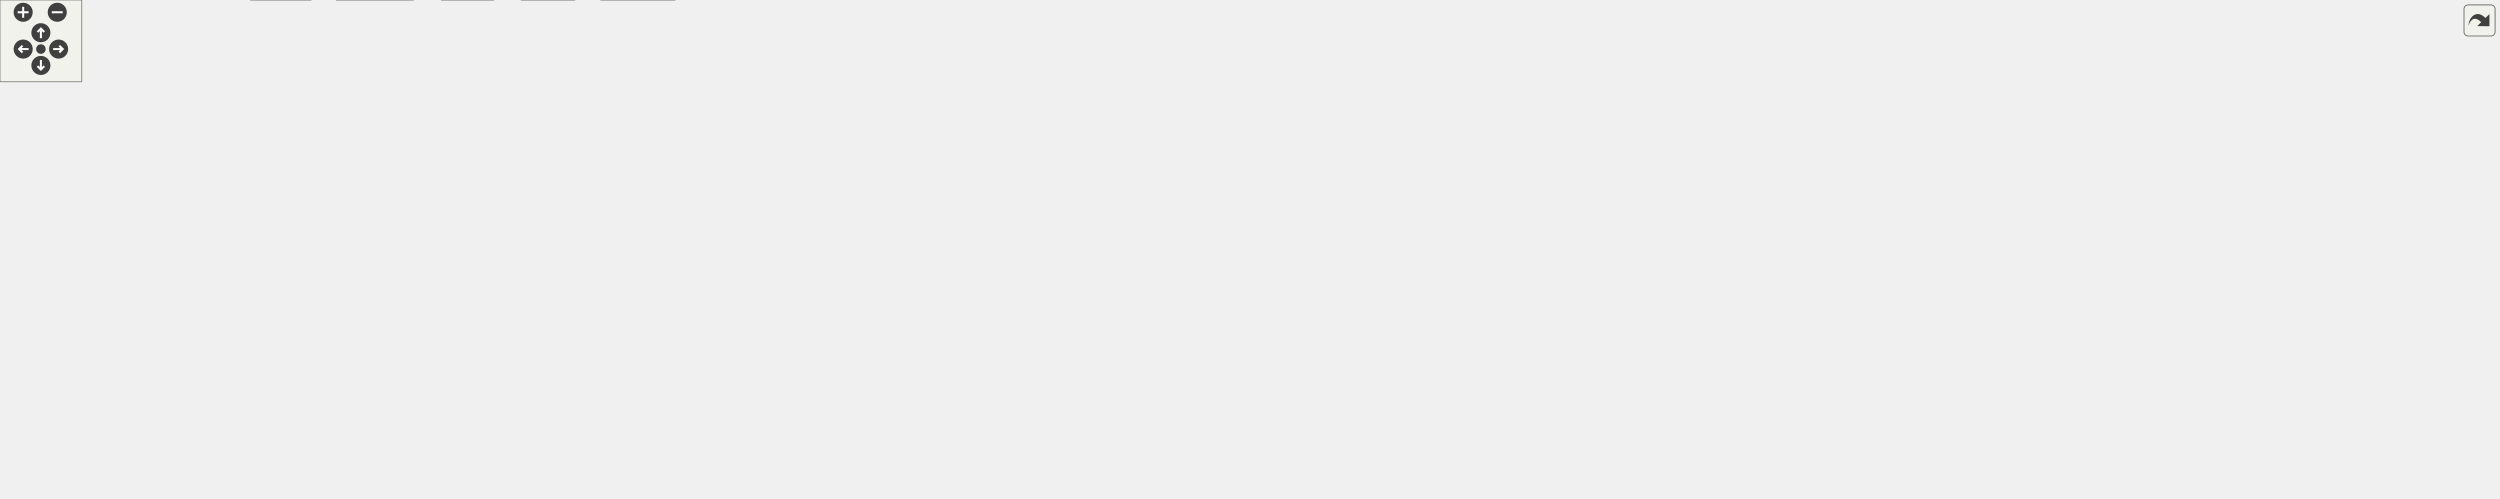
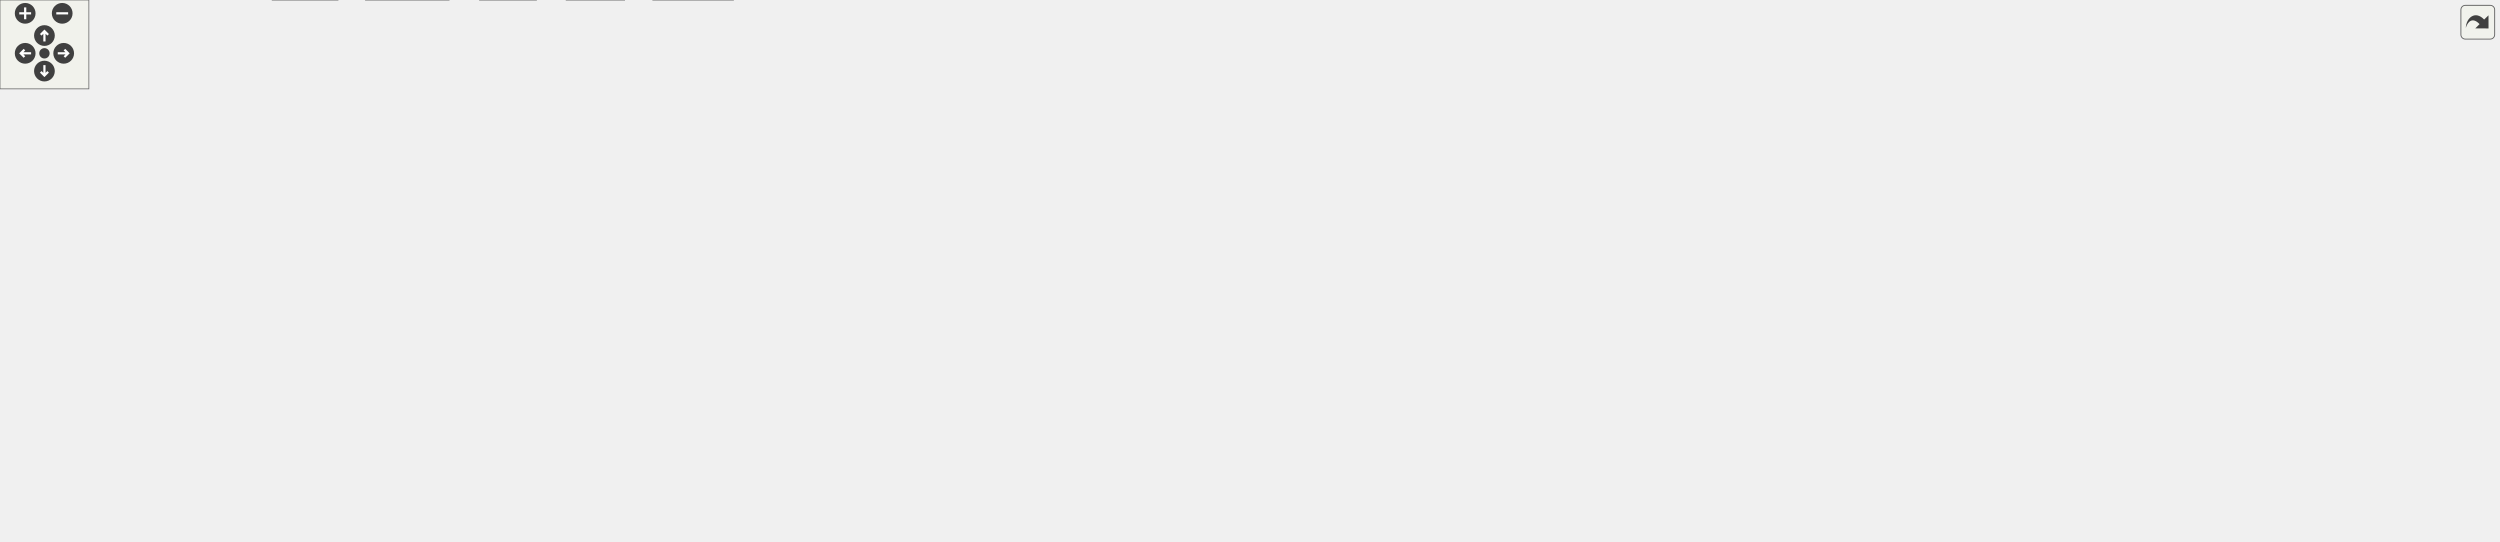
<svg xmlns="http://www.w3.org/2000/svg" xmlns:xlink="http://www.w3.org/1999/xlink" id="main" version="1.1" xml:space="preserve">
  <style type="text/css">
.edge:hover path { stroke: red; }
.edge:hover polygon { stroke: red; fill: red; }
</style>
  <defs>
    <circle id="rim" cx="0" cy="0" r="7" />
    <circle id="rim2" cx="0" cy="0" r="3.5" />
    <g id="zoomPlus">
      <use xlink:href="#rim" fill="#404040">
        <set attributeName="fill" to="#808080" begin="zoomplus.mouseover" end="zoomplus.mouseout" />
      </use>
      <path d="M-4,0h8M0,-4v8" fill="none" stroke="white" stroke-width="1.5" pointer-events="none" />
    </g>
    <g id="zoomMin">
      <use xlink:href="#rim" fill="#404040">
        <set attributeName="fill" to="#808080" begin="zoomminus.mouseover" end="zoomminus.mouseout" />
      </use>
      <path d="M-4,0h8" fill="none" stroke="white" stroke-width="1.5" pointer-events="none" />
    </g>
    <g id="dirArrow">
      <path fill="none" stroke="white" stroke-width="1.5" d="M0,-3.0v7 M-2.5,-0.5L0,-3.0L2.5,-0.5" />
    </g>
    <g id="resetDef">
      <use xlink:href="#rim2" fill="#404040">
        <set attributeName="fill" to="#808080" begin="reset.mouseover" end="reset.mouseout" />
      </use>
    </g>
  </defs>
  <svg id="graph" class="graph">
    <g id="viewport">
      <g id="node1" class="node">
        <g id="a_node1">
          <a xlink:title=" ">
-             <polygon fill="#999999" stroke="#666666" points="1029.5,-305 842.5,-305 842.5,-275 1029.5,-275 1029.5,-305" />
-             <text text-anchor="start" x="850.5" y="-293" font-family="Helvetica,sans-Serif" font-size="10.00">/github/workspace/client</text>
-             <text text-anchor="middle" x="936" y="-282" font-family="Helvetica,sans-Serif" font-size="10.00">/include/Components/IComponents.hpp</text>
+             <polygon fill="#999999" stroke="#666666" points="949.5,-305 762.5,-305 762.5,-275 949.5,-275 949.5,-305" />
+             <text text-anchor="start" x="770.5" y="-293" font-family="Helvetica,sans-Serif" font-size="10.00">/github/workspace/client</text>
+             <text text-anchor="middle" x="856" y="-282" font-family="Helvetica,sans-Serif" font-size="10.00">/include/Components/IComponents.hpp</text>
          </a>
        </g>
      </g>
      <g id="node2" class="node">
        <g id="a_node2">
          <a xlink:href="Engine_8hpp.html" target="_top" xlink:title=" ">
-             <polygon fill="white" stroke="#666666" points="984,-239 888,-239 888,-220 984,-220 984,-239" />
-             <text text-anchor="middle" x="936" y="-227" font-family="Helvetica,sans-Serif" font-size="10.00">Engine/Engine.hpp</text>
+             <polygon fill="white" stroke="#666666" points="904,-239 808,-239 808,-220 904,-220 904,-239" />
+             <text text-anchor="middle" x="856" y="-227" font-family="Helvetica,sans-Serif" font-size="10.00">Engine/Engine.hpp</text>
          </a>
        </g>
      </g>
      <g id="edge1" class="edge">
-         <path fill="none" stroke="#63b8ff" d="M936,-274.54C936,-267.34 936,-258.53 936,-250.68" />
-         <polygon fill="#63b8ff" stroke="#63b8ff" points="939.5,-250.69 936,-240.69 932.5,-250.69 939.5,-250.69" />
+         <path fill="none" stroke="#63b8ff" d="M856,-274.54C856,-267.34 856,-258.53 856,-250.68" />
+         <polygon fill="#63b8ff" stroke="#63b8ff" points="859.5,-250.69 856,-240.69 852.5,-250.69 859.5,-250.69" />
      </g>
      <g id="node3" class="node">
        <g id="a_node3">
          <a xlink:title=" ">
-             <polygon fill="#e0e0e0" stroke="#999999" points="1570.5,-184 1481.5,-184 1481.5,-165 1570.5,-165 1570.5,-184" />
-             <text text-anchor="middle" x="1526" y="-172" font-family="Helvetica,sans-Serif" font-size="10.00">SFML/Audio.hpp</text>
+             <polygon fill="#e0e0e0" stroke="#999999" points="1424.5,-184 1335.5,-184 1335.5,-165 1424.5,-165 1424.5,-184" />
+             <text text-anchor="middle" x="1380" y="-172" font-family="Helvetica,sans-Serif" font-size="10.00">SFML/Audio.hpp</text>
          </a>
        </g>
      </g>
      <g id="edge2" class="edge">
-         <path fill="none" stroke="#63b8ff" d="M984.17,-225.69C1076.29,-220.05 1284.07,-206.11 1469.89,-184.16" />
-         <polygon fill="#63b8ff" stroke="#63b8ff" points="1470.23,-187.64 1479.74,-182.98 1469.4,-180.69 1470.23,-187.64" />
+         <path fill="none" stroke="#63b8ff" d="M904.49,-224.9C987.94,-218.49 1164.35,-204 1324.25,-184.14" />
+         <polygon fill="#63b8ff" stroke="#63b8ff" points="1324.25,-187.67 1333.74,-182.95 1323.38,-180.72 1324.25,-187.67" />
      </g>
      <g id="node4" class="node">
        <g id="a_node4">
          <a xlink:title=" ">
-             <polygon fill="#e0e0e0" stroke="#999999" points="1693,-184 1589,-184 1589,-165 1693,-165 1693,-184" />
-             <text text-anchor="middle" x="1641" y="-172" font-family="Helvetica,sans-Serif" font-size="10.00">SFML/Graphics.hpp</text>
+             <polygon fill="#e0e0e0" stroke="#999999" points="1547,-184 1443,-184 1443,-165 1547,-165 1547,-184" />
+             <text text-anchor="middle" x="1495" y="-172" font-family="Helvetica,sans-Serif" font-size="10.00">SFML/Graphics.hpp</text>
          </a>
        </g>
      </g>
      <g id="edge3" class="edge">
-         <path fill="none" stroke="#63b8ff" d="M984.49,-226.26C1090.09,-221.14 1348.97,-207.28 1577.4,-184.08" />
-         <polygon fill="#63b8ff" stroke="#63b8ff" points="1577.5,-187.59 1587.09,-183.09 1576.79,-180.63 1577.5,-187.59" />
+         <path fill="none" stroke="#63b8ff" d="M904.43,-225.78C1002.01,-220.09 1229.48,-205.71 1431.36,-184.22" />
+         <polygon fill="#63b8ff" stroke="#63b8ff" points="1431.71,-187.7 1441.28,-183.15 1430.96,-180.74 1431.71,-187.7" />
      </g>
      <g id="node5" class="node">
        <g id="a_node5">
          <a xlink:title=" ">
            <polygon fill="#e0e0e0" stroke="#999999" points="297.5,-184 196.5,-184 196.5,-165 297.5,-165 297.5,-184" />
            <text text-anchor="middle" x="247" y="-172" font-family="Helvetica,sans-Serif" font-size="10.00">SFML/Network.hpp</text>
          </a>
        </g>
      </g>
      <g id="edge4" class="edge">
-         <path fill="none" stroke="#63b8ff" d="M887.68,-226.28C783.75,-221.26 530.99,-207.66 309.03,-184.25" />
-         <polygon fill="#63b8ff" stroke="#63b8ff" points="309.64,-180.8 299.32,-183.22 308.9,-187.76 309.64,-180.8" />
+         <path fill="none" stroke="#63b8ff" d="M807.71,-225.61C713.75,-219.76 499.51,-205.36 309.17,-184.29" />
+         <polygon fill="#63b8ff" stroke="#63b8ff" points="309.65,-180.83 299.33,-183.2 308.88,-187.78 309.65,-180.83" />
      </g>
      <g id="node6" class="node">
        <g id="a_node6">
          <a xlink:title=" ">
            <polygon fill="#e0e0e0" stroke="#999999" points="414.5,-184 315.5,-184 315.5,-165 414.5,-165 414.5,-184" />
            <text text-anchor="middle" x="365" y="-172" font-family="Helvetica,sans-Serif" font-size="10.00">SFML/Window.hpp</text>
          </a>
        </g>
      </g>
      <g id="edge5" class="edge">
-         <path fill="none" stroke="#63b8ff" d="M887.55,-225.2C798.47,-218.95 602.42,-204.25 426.18,-184.18" />
-         <polygon fill="#63b8ff" stroke="#63b8ff" points="426.71,-180.72 416.37,-183.06 425.91,-187.68 426.71,-180.72" />
+         <path fill="none" stroke="#63b8ff" d="M807.66,-224.16C729.75,-217.03 571.3,-201.96 426.19,-184.22" />
+         <polygon fill="#63b8ff" stroke="#63b8ff" points="426.73,-180.76 416.38,-183.01 425.87,-187.71 426.73,-180.76" />
      </g>
      <g id="node7" class="node">
        <g id="a_node7">
          <a xlink:title=" ">
            <polygon fill="#e0e0e0" stroke="#999999" points="531,-184 433,-184 433,-165 531,-165 531,-184" />
            <text text-anchor="middle" x="482" y="-172" font-family="Helvetica,sans-Serif" font-size="10.00">SFML/System.hpp</text>
          </a>
        </g>
      </g>
      <g id="edge6" class="edge">
-         <path fill="none" stroke="#63b8ff" d="M887.5,-223.31C813.56,-215.32 668.22,-199.32 545,-184 544.16,-183.9 543.31,-183.79 542.46,-183.68" />
-         <polygon fill="#63b8ff" stroke="#63b8ff" points="543.03,-180.23 532.67,-182.43 542.14,-187.17 543.03,-180.23" />
+         <path fill="none" stroke="#63b8ff" d="M807.87,-221.68C740.03,-212.07 616.34,-194.54 542.41,-184.06" />
+         <polygon fill="#63b8ff" stroke="#63b8ff" points="543.32,-180.65 532.93,-182.72 542.34,-187.59 543.32,-180.65" />
      </g>
      <g id="node8" class="node">
        <g id="a_node8">
          <a xlink:title=" ">
            <polygon fill="#e0e0e0" stroke="#999999" points="495,-19 441,-19 441,0 495,0 495,-19" />
            <text text-anchor="middle" x="468" y="-7" font-family="Helvetica,sans-Serif" font-size="10.00">iostream</text>
          </a>
        </g>
      </g>
      <g id="edge7" class="edge">
-         <path fill="none" stroke="#63b8ff" d="M887.58,-227.52C802.03,-224.98 628.39,-215.93 578,-184 519.8,-147.13 486.8,-67.12 474.11,-30.06" />
-         <polygon fill="#63b8ff" stroke="#63b8ff" points="477.48,-29.12 471.05,-20.71 470.83,-31.3 477.48,-29.12" />
+         <path fill="none" stroke="#63b8ff" d="M807.62,-225.52C738.28,-220.46 614.9,-208.29 578,-184 520.46,-146.12 487.13,-66.62 474.23,-29.88" />
+         <polygon fill="#63b8ff" stroke="#63b8ff" points="477.62,-28.98 471.11,-20.62 470.98,-31.21 477.62,-28.98" />
      </g>
      <g id="node9" class="node">
        <g id="a_node9">
          <a xlink:title=" ">
            <polygon fill="#e0e0e0" stroke="#999999" points="637,-184 587,-184 587,-165 637,-165 637,-184" />
            <text text-anchor="middle" x="612" y="-172" font-family="Helvetica,sans-Serif" font-size="10.00">fstream</text>
          </a>
        </g>
      </g>
      <g id="edge8" class="edge">
-         <path fill="none" stroke="#63b8ff" d="M887.52,-222.46C832.06,-215.24 738.28,-202.09 648.41,-184.32" />
-         <polygon fill="#63b8ff" stroke="#63b8ff" points="649.17,-180.9 638.68,-182.37 647.79,-187.77 649.17,-180.9" />
+         <path fill="none" stroke="#63b8ff" d="M811.24,-219.5C771.07,-211.32 710.21,-198.66 648.37,-184.48" />
+         <polygon fill="#63b8ff" stroke="#63b8ff" points="649.23,-181.09 638.7,-182.25 647.66,-187.91 649.23,-181.09" />
      </g>
      <g id="node10" class="node">
        <g id="a_node10">
          <a xlink:title=" ">
-             <polygon fill="#e0e0e0" stroke="#999999" points="703,-184 655,-184 655,-165 703,-165 703,-184" />
-             <text text-anchor="middle" x="679" y="-172" font-family="Helvetica,sans-Serif" font-size="10.00">string.h</text>
+             <polygon fill="#e0e0e0" stroke="#999999" points="696.5,-184 655.5,-184 655.5,-165 696.5,-165 696.5,-184" />
+             <text text-anchor="middle" x="676" y="-172" font-family="Helvetica,sans-Serif" font-size="10.00">string</text>
          </a>
        </g>
      </g>
      <g id="edge9" class="edge">
-         <path fill="none" stroke="#63b8ff" d="M887.77,-219.73C844.69,-211.71 779.62,-199.16 714.37,-184.44" />
-         <polygon fill="#63b8ff" stroke="#63b8ff" points="715.47,-181.11 704.95,-182.3 713.92,-187.93 715.47,-181.11" />
+         <path fill="none" stroke="#63b8ff" d="M825.47,-219.51C792.72,-209.87 740.95,-194.63 707.74,-184.85" />
+         <polygon fill="#63b8ff" stroke="#63b8ff" points="708.87,-181.53 698.29,-182.06 706.89,-188.24 708.87,-181.53" />
      </g>
      <g id="node11" class="node">
        <g id="a_node11">
          <a xlink:title=" ">
-             <polygon fill="#e0e0e0" stroke="#999999" points="771,-184 721,-184 721,-165 771,-165 771,-184" />
-             <text text-anchor="middle" x="746" y="-172" font-family="Helvetica,sans-Serif" font-size="10.00">unistd.h</text>
+             <polygon fill="#e0e0e0" stroke="#999999" points="765,-184 715,-184 715,-165 765,-165 765,-184" />
+             <text text-anchor="middle" x="740" y="-172" font-family="Helvetica,sans-Serif" font-size="10.00">unistd.h</text>
          </a>
        </g>
      </g>
      <g id="edge10" class="edge">
-         <path fill="none" stroke="#63b8ff" d="M903.77,-219.51C870.05,-210.1 817.22,-195.37 782.11,-185.57" />
-         <polygon fill="#63b8ff" stroke="#63b8ff" points="783.41,-182.3 772.84,-182.99 781.53,-189.05 783.41,-182.3" />
+         <path fill="none" stroke="#63b8ff" d="M836.32,-219.51C818.05,-211.16 790.59,-198.61 769.65,-189.05" />
+         <polygon fill="#63b8ff" stroke="#63b8ff" points="771.31,-185.96 760.76,-184.99 768.4,-192.33 771.31,-185.96" />
      </g>
      <g id="node12" class="node">
        <g id="a_node12">
          <a xlink:title=" ">
-             <polygon fill="#e0e0e0" stroke="#999999" points="854.5,-184 789.5,-184 789.5,-165 854.5,-165 854.5,-184" />
-             <text text-anchor="middle" x="822" y="-172" font-family="Helvetica,sans-Serif" font-size="10.00">sys/types.h</text>
+             <polygon fill="#e0e0e0" stroke="#999999" points="848.5,-184 783.5,-184 783.5,-165 848.5,-165 848.5,-184" />
+             <text text-anchor="middle" x="816" y="-172" font-family="Helvetica,sans-Serif" font-size="10.00">sys/types.h</text>
          </a>
        </g>
      </g>
      <g id="edge11" class="edge">
-         <path fill="none" stroke="#63b8ff" d="M916.66,-219.51C898.78,-211.2 871.96,-198.73 851.43,-189.18" />
-         <polygon fill="#63b8ff" stroke="#63b8ff" points="852.97,-186.04 842.43,-185 850.02,-192.39 852.97,-186.04" />
+         <path fill="none" stroke="#63b8ff" d="M849.39,-219.75C844.04,-212.66 836.32,-202.42 829.65,-193.59" />
+         <polygon fill="#63b8ff" stroke="#63b8ff" points="832.48,-191.52 823.66,-185.65 826.89,-195.74 832.48,-191.52" />
      </g>
      <g id="node13" class="node">
        <g id="a_node13">
          <a xlink:title=" ">
            <polygon fill="#e0e0e0" stroke="#999999" points="228,-19 184,-19 184,0 228,0 228,-19" />
            <text text-anchor="middle" x="206" y="-7" font-family="Helvetica,sans-Serif" font-size="10.00">vector</text>
          </a>
        </g>
      </g>
      <g id="edge12" class="edge">
-         <path fill="none" stroke="#63b8ff" d="M887.78,-227.44C725.97,-223.63 211.08,-209.55 187,-184 146.87,-141.42 178.09,-64.36 195.86,-29.06" />
-         <polygon fill="#63b8ff" stroke="#63b8ff" points="198.8,-30.99 200.34,-20.51 192.6,-27.74 198.8,-30.99" />
+         <path fill="none" stroke="#63b8ff" d="M807.51,-227.07C657.25,-222.41 208.18,-206.63 187,-184 147.02,-141.27 178.17,-64.29 195.88,-29.04" />
+         <polygon fill="#63b8ff" stroke="#63b8ff" points="198.82,-30.98 200.35,-20.5 192.62,-27.73 198.82,-30.98" />
      </g>
      <g id="node14" class="node">
        <g id="a_node14">
          <a xlink:title=" ">
-             <polygon fill="#e0e0e0" stroke="#999999" points="929,-184 873,-184 873,-165 929,-165 929,-184" />
-             <text text-anchor="middle" x="901" y="-172" font-family="Helvetica,sans-Serif" font-size="10.00">stdbool.h</text>
+             <polygon fill="#e0e0e0" stroke="#999999" points="925,-184 867,-184 867,-165 925,-165 925,-184" />
+             <text text-anchor="middle" x="896" y="-172" font-family="Helvetica,sans-Serif" font-size="10.00">exception</text>
          </a>
        </g>
      </g>
      <g id="edge13" class="edge">
-         <path fill="none" stroke="#63b8ff" d="M930.22,-219.75C925.59,-212.73 918.93,-202.64 913.13,-193.87" />
-         <polygon fill="#63b8ff" stroke="#63b8ff" points="916.17,-192.12 907.74,-185.71 910.33,-195.98 916.17,-192.12" />
+         <path fill="none" stroke="#63b8ff" d="M862.61,-219.75C867.96,-212.66 875.68,-202.42 882.35,-193.59" />
+         <polygon fill="#63b8ff" stroke="#63b8ff" points="885.11,-195.74 888.34,-185.65 879.52,-191.52 885.11,-195.74" />
      </g>
      <g id="node15" class="node">
        <g id="a_node15">
-           <a xlink:title=" ">
-             <polygon fill="#e0e0e0" stroke="#999999" points="994.5,-184 947.5,-184 947.5,-165 994.5,-165 994.5,-184" />
-             <text text-anchor="middle" x="971" y="-172" font-family="Helvetica,sans-Serif" font-size="10.00">stdlib.h</text>
+           <a xlink:href="Window_8hpp.html" target="_top" xlink:title=" ">
+             <polygon fill="white" stroke="#666666" points="1044.5,-184 943.5,-184 943.5,-165 1044.5,-165 1044.5,-184" />
+             <text text-anchor="middle" x="994" y="-172" font-family="Helvetica,sans-Serif" font-size="10.00">Engine/Window.hpp</text>
          </a>
        </g>
      </g>
      <g id="edge14" class="edge">
-         <path fill="none" stroke="#63b8ff" d="M941.78,-219.75C946.41,-212.73 953.07,-202.64 958.87,-193.87" />
-         <polygon fill="#63b8ff" stroke="#63b8ff" points="961.67,-195.98 964.26,-185.71 955.83,-192.12 961.67,-195.98" />
+         <path fill="none" stroke="#63b8ff" d="M874.19,-219.51C894.83,-210.89 928.7,-197.8 955.24,-188.14" />
+         <polygon fill="#63b8ff" stroke="#63b8ff" points="956.1,-191.55 964.32,-184.87 953.73,-184.96 956.1,-191.55" />
      </g>
      <g id="node16" class="node">
        <g id="a_node16">
-           <a xlink:title=" ">
-             <polygon fill="#e0e0e0" stroke="#999999" points="1071,-184 1013,-184 1013,-165 1071,-165 1071,-184" />
-             <text text-anchor="middle" x="1042" y="-172" font-family="Helvetica,sans-Serif" font-size="10.00">exception</text>
-           </a>
-         </g>
-       </g>
-       <g id="edge15" class="edge">
-         <path fill="none" stroke="#63b8ff" d="M953.98,-219.51C970.45,-211.27 995.09,-198.96 1014.11,-189.45" />
-         <polygon fill="#63b8ff" stroke="#63b8ff" points="1015.55,-192.64 1022.93,-185.03 1012.42,-186.38 1015.55,-192.64" />
-       </g>
-       <g id="node17" class="node">
-         <g id="a_node17">
-           <a xlink:href="Window_8hpp.html" target="_top" xlink:title=" ">
-             <polygon fill="white" stroke="#666666" points="1190.5,-184 1089.5,-184 1089.5,-165 1190.5,-165 1190.5,-184" />
-             <text text-anchor="middle" x="1140" y="-172" font-family="Helvetica,sans-Serif" font-size="10.00">Engine/Window.hpp</text>
+           <a xlink:href="Event_8hpp.html" target="_top" xlink:title=" ">
+             <polygon fill="white" stroke="#666666" points="1155,-184 1063,-184 1063,-165 1155,-165 1155,-184" />
+             <text text-anchor="middle" x="1109" y="-172" font-family="Helvetica,sans-Serif" font-size="10.00">Engine/Event.hpp</text>
          </a>
        </g>
      </g>
      <g id="edge16" class="edge">
-         <path fill="none" stroke="#63b8ff" d="M965.39,-219.51C997.77,-210.61 1050.2,-196.95 1089.22,-187.21" />
-         <polygon fill="#63b8ff" stroke="#63b8ff" points="1090.03,-190.62 1098.89,-184.81 1088.34,-183.82 1090.03,-190.62" />
-       </g>
-       <g id="node18" class="node">
-         <g id="a_node18">
-           <a xlink:href="Event_8hpp.html" target="_top" xlink:title=" ">
-             <polygon fill="white" stroke="#666666" points="1301,-184 1209,-184 1209,-165 1301,-165 1301,-184" />
-             <text text-anchor="middle" x="1255" y="-172" font-family="Helvetica,sans-Serif" font-size="10.00">Engine/Event.hpp</text>
-           </a>
-         </g>
-       </g>
-       <g id="edge18" class="edge">
-         <path fill="none" stroke="#63b8ff" d="M984.2,-219.63C1041.35,-209.79 1136.33,-194.01 1197.32,-184.23" />
-         <polygon fill="#63b8ff" stroke="#63b8ff" points="1197.85,-187.69 1207.18,-182.65 1196.75,-180.77 1197.85,-187.69" />
-       </g>
-       <g id="node22" class="node">
-         <g id="a_node22">
+         <path fill="none" stroke="#63b8ff" d="M893.7,-219.51C935.51,-210.35 1003.22,-196.14 1051.6,-186.36" />
+         <polygon fill="#63b8ff" stroke="#63b8ff" points="1052.24,-189.8 1061.35,-184.39 1050.86,-182.94 1052.24,-189.8" />
+       </g>
+       <g id="node19" class="node">
+         <g id="a_node19">
          <a xlink:href="EntitiesManager_8hpp.html" target="_top" xlink:title=" ">
            <polygon fill="white" stroke="#666666" points="140,-184 0,-184 0,-165 140,-165 140,-184" />
            <text text-anchor="middle" x="70" y="-172" font-family="Helvetica,sans-Serif" font-size="10.00">Entities/EntitiesManager.hpp</text>
          </a>
        </g>
      </g>
-       <g id="edge23" class="edge">
-         <path fill="none" stroke="#63b8ff" d="M887.62,-226.67C765.35,-221.65 434.49,-206.58 151.45,-184.49" />
-         <polygon fill="#63b8ff" stroke="#63b8ff" points="151.88,-181.02 141.64,-183.72 151.34,-188 151.88,-181.02" />
-       </g>
-       <g id="node28" class="node">
-         <g id="a_node28">
+       <g id="edge20" class="edge">
+         <path fill="none" stroke="#63b8ff" d="M807.58,-226.29C694.06,-220.68 402.3,-204.92 151.3,-184.5" />
+         <polygon fill="#63b8ff" stroke="#63b8ff" points="151.89,-181.04 141.64,-183.71 151.32,-188.02 151.89,-181.04" />
+       </g>
+       <g id="node25" class="node">
+         <g id="a_node25">
          <a xlink:href="Bullets_8hpp.html" target="_top" xlink:title=" ">
-             <polygon fill="white" stroke="#666666" points="1833,-184 1711,-184 1711,-165 1833,-165 1833,-184" />
-             <text text-anchor="middle" x="1772" y="-172" font-family="Helvetica,sans-Serif" font-size="10.00">Components/Bullets.hpp</text>
-           </a>
-         </g>
-       </g>
-       <g id="edge38" class="edge">
-         <path fill="none" stroke="#63b8ff" d="M984.41,-226.57C1104.6,-221.78 1425.65,-207.97 1693,-184 1695.15,-183.81 1697.33,-183.6 1699.54,-183.38" />
-         <polygon fill="#63b8ff" stroke="#63b8ff" points="1699.64,-186.89 1709.22,-182.37 1698.91,-179.93 1699.64,-186.89" />
-       </g>
-       <g id="node30" class="node">
-         <g id="a_node30">
+             <polygon fill="white" stroke="#666666" points="1687,-184 1565,-184 1565,-165 1687,-165 1687,-184" />
+             <text text-anchor="middle" x="1626" y="-172" font-family="Helvetica,sans-Serif" font-size="10.00">Components/Bullets.hpp</text>
+           </a>
+         </g>
+       </g>
+       <g id="edge35" class="edge">
+         <path fill="none" stroke="#63b8ff" d="M904.42,-226.16C1017.29,-220.78 1306,-206.27 1547,-184 1549.15,-183.8 1551.33,-183.59 1553.54,-183.37" />
+         <polygon fill="#63b8ff" stroke="#63b8ff" points="1553.64,-186.88 1563.22,-182.35 1552.91,-179.92 1553.64,-186.88" />
+       </g>
+       <g id="node27" class="node">
+         <g id="a_node27">
          <a xlink:href="Background_8hpp.html" target="_top" xlink:title=" ">
-             <polygon fill="white" stroke="#666666" points="1463,-184 1319,-184 1319,-165 1463,-165 1463,-184" />
-             <text text-anchor="middle" x="1391" y="-172" font-family="Helvetica,sans-Serif" font-size="10.00">Components/Background.hpp</text>
-           </a>
-         </g>
-       </g>
-       <g id="edge42" class="edge">
-         <path fill="none" stroke="#63b8ff" d="M984.13,-222.37C1061.1,-213.09 1212.62,-195.41 1307.5,-184.62" />
-         <polygon fill="#63b8ff" stroke="#63b8ff" points="1307.74,-188.11 1317.28,-183.51 1306.95,-181.16 1307.74,-188.11" />
+             <polygon fill="white" stroke="#666666" points="1317,-184 1173,-184 1173,-165 1317,-165 1317,-184" />
+             <text text-anchor="middle" x="1245" y="-172" font-family="Helvetica,sans-Serif" font-size="10.00">Components/Background.hpp</text>
+           </a>
+         </g>
+       </g>
+       <g id="edge39" class="edge">
+         <path fill="none" stroke="#63b8ff" d="M904.46,-221.24C969.07,-212.12 1084.19,-196.41 1162.56,-185.98" />
+         <polygon fill="#63b8ff" stroke="#63b8ff" points="1162.89,-189.47 1172.35,-184.68 1161.97,-182.53 1162.89,-189.47" />
+       </g>
+       <g id="edge15" class="edge">
+         <path fill="none" stroke="#63b8ff" d="M976.12,-184.36C955.63,-192.93 921.79,-206.01 895.17,-215.71" />
+         <polygon fill="#63b8ff" stroke="#63b8ff" points="894.27,-212.31 886.05,-219 896.65,-218.9 894.27,-212.31" />
      </g>
      <g id="edge17" class="edge">
-         <path fill="none" stroke="#63b8ff" d="M1110.77,-184.45C1078.46,-193.33 1026.04,-206.99 986.97,-216.74" />
-         <polygon fill="#63b8ff" stroke="#63b8ff" points="986.15,-213.34 977.29,-219.14 987.84,-220.13 986.15,-213.34" />
+         <path fill="none" stroke="#63b8ff" d="M1071.5,-184.45C1030.28,-193.48 963.69,-207.46 915.38,-217.24" />
+         <polygon fill="#63b8ff" stroke="#63b8ff" points="914.73,-213.8 905.62,-219.21 916.11,-220.66 914.73,-213.8" />
+       </g>
+       <g id="node17" class="node">
+         <g id="a_node17">
+           <a xlink:title=" ">
+             <polygon fill="#e0e0e0" stroke="#999999" points="1096.5,-129 1067.5,-129 1067.5,-110 1096.5,-110 1096.5,-129" />
+             <text text-anchor="middle" x="1082" y="-117" font-family="Helvetica,sans-Serif" font-size="10.00">list</text>
+           </a>
+         </g>
+       </g>
+       <g id="edge18" class="edge">
+         <path fill="none" stroke="#63b8ff" d="M1104.54,-164.75C1101.05,-157.88 1096.05,-148.08 1091.65,-139.45" />
+         <polygon fill="#63b8ff" stroke="#63b8ff" points="1094.9,-138.11 1087.24,-130.79 1088.66,-141.29 1094.9,-138.11" />
+       </g>
+       <g id="node18" class="node">
+         <g id="a_node18">
+           <a xlink:title=" ">
+             <polygon fill="#e0e0e0" stroke="#999999" points="1157.5,-129 1114.5,-129 1114.5,-110 1157.5,-110 1157.5,-129" />
+             <text text-anchor="middle" x="1136" y="-117" font-family="Helvetica,sans-Serif" font-size="10.00">queue</text>
+           </a>
+         </g>
      </g>
      <g id="edge19" class="edge">
-         <path fill="none" stroke="#63b8ff" d="M1208.68,-184.05C1152.24,-193.78 1056.99,-209.61 995.27,-219.52" />
-         <polygon fill="#63b8ff" stroke="#63b8ff" points="994.97,-216.02 985.65,-221.06 996.08,-222.93 994.97,-216.02" />
-       </g>
-       <g id="node19" class="node">
-         <g id="a_node19">
-           <a xlink:title=" ">
-             <polygon fill="#e0e0e0" stroke="#999999" points="1333.5,-129 1304.5,-129 1304.5,-110 1333.5,-110 1333.5,-129" />
-             <text text-anchor="middle" x="1319" y="-117" font-family="Helvetica,sans-Serif" font-size="10.00">list</text>
-           </a>
-         </g>
-       </g>
-       <g id="edge20" class="edge">
-         <path fill="none" stroke="#63b8ff" d="M1265.86,-164.51C1275.11,-156.85 1288.62,-145.66 1299.71,-136.47" />
-         <polygon fill="#63b8ff" stroke="#63b8ff" points="1301.67,-139.4 1307.14,-130.32 1297.2,-134.01 1301.67,-139.4" />
+         <path fill="none" stroke="#63b8ff" d="M1113.46,-164.75C1116.95,-157.88 1121.95,-148.08 1126.35,-139.45" />
+         <polygon fill="#63b8ff" stroke="#63b8ff" points="1129.34,-141.29 1130.76,-130.79 1123.1,-138.11 1129.34,-141.29" />
+       </g>
+       <g id="edge22" class="edge">
+         <path fill="none" stroke="#63b8ff" d="M132.3,-184.5C266.69,-203.9 585.11,-249.88 751.16,-273.86" />
+         <polygon fill="#63b8ff" stroke="#63b8ff" points="750.46,-277.3 760.86,-275.26 751.47,-270.37 750.46,-277.3" />
+       </g>
+       <g id="edge21" class="edge">
+         <path fill="none" stroke="#63b8ff" d="M140.38,-181.99C148.04,-182.71 155.7,-183.4 163,-184 397.39,-203.28 676.42,-218.74 796.43,-225.21" />
+         <polygon fill="#63b8ff" stroke="#63b8ff" points="796.2,-228.7 806.37,-225.75 796.58,-221.71 796.2,-228.7" />
      </g>
      <g id="node20" class="node">
        <g id="a_node20">
-           <a xlink:title=" ">
-             <polygon fill="#e0e0e0" stroke="#999999" points="1205.5,-129 1162.5,-129 1162.5,-110 1205.5,-110 1205.5,-129" />
-             <text text-anchor="middle" x="1184" y="-117" font-family="Helvetica,sans-Serif" font-size="10.00">queue</text>
-           </a>
-         </g>
-       </g>
-       <g id="edge21" class="edge">
-         <path fill="none" stroke="#63b8ff" d="M1242.96,-164.51C1232.59,-156.77 1217.4,-145.43 1205.03,-136.2" />
-         <polygon fill="#63b8ff" stroke="#63b8ff" points="1207.19,-133.44 1197.08,-130.26 1203,-139.05 1207.19,-133.44" />
-       </g>
-       <g id="node21" class="node">
-         <g id="a_node21">
-           <a xlink:title=" ">
-             <polygon fill="#e0e0e0" stroke="#999999" points="1286,-129 1224,-129 1224,-110 1286,-110 1286,-129" />
-             <text text-anchor="middle" x="1255" y="-117" font-family="Helvetica,sans-Serif" font-size="10.00">Skaldi.hpp</text>
-           </a>
-         </g>
-       </g>
-       <g id="edge22" class="edge">
-         <path fill="none" stroke="#63b8ff" d="M1255,-164.75C1255,-158.27 1255,-149.16 1255,-140.9" />
-         <polygon fill="#63b8ff" stroke="#63b8ff" points="1258.5,-140.96 1255,-130.96 1251.5,-140.96 1258.5,-140.96" />
-       </g>
-       <g id="edge25" class="edge">
-         <path fill="none" stroke="#63b8ff" d="M138.66,-184.5C289.58,-204.28 651.01,-251.65 830.78,-275.21" />
-         <polygon fill="#63b8ff" stroke="#63b8ff" points="830.22,-278.67 840.59,-276.49 831.13,-271.73 830.22,-278.67" />
-       </g>
-       <g id="edge24" class="edge">
-         <path fill="none" stroke="#63b8ff" d="M140.38,-182.03C148.04,-182.75 155.69,-183.42 163,-184 429.14,-205.03 746.99,-219.97 876.66,-225.8" />
-         <polygon fill="#63b8ff" stroke="#63b8ff" points="876.22,-229.28 886.37,-226.24 876.53,-222.29 876.22,-229.28" />
-       </g>
-       <g id="node23" class="node">
-         <g id="a_node23">
          <a xlink:href="SparseArray_8hpp.html" target="_top" xlink:title=" ">
            <polygon fill="white" stroke="#666666" points="373.5,-129 262.5,-129 262.5,-110 373.5,-110 373.5,-129" />
            <text text-anchor="middle" x="318" y="-117" font-family="Helvetica,sans-Serif" font-size="10.00">Utils/SparseArray.hpp</text>
          </a>
        </g>
      </g>
-       <g id="edge26" class="edge">
+       <g id="edge23" class="edge">
        <path fill="none" stroke="#63b8ff" d="M112.07,-164.51C154.24,-155.5 219.29,-141.6 264.97,-131.83" />
        <polygon fill="#63b8ff" stroke="#63b8ff" points="265.61,-135.28 274.66,-129.76 264.15,-128.43 265.61,-135.28" />
      </g>
-       <g id="edge27" class="edge">
+       <g id="edge24" class="edge">
        <path fill="none" stroke="#63b8ff" d="M341.46,-109.61C360.41,-101.81 387.25,-89.33 408,-74 425.86,-60.8 442.92,-41.92 454.26,-28.18" />
        <polygon fill="#63b8ff" stroke="#63b8ff" points="456.95,-30.41 460.48,-20.42 451.49,-26.03 456.95,-30.41" />
      </g>
-       <g id="edge30" class="edge">
+       <g id="edge27" class="edge">
        <path fill="none" stroke="#63b8ff" d="M303.34,-109.65C290.19,-101.34 270.75,-88.1 256,-74 241.46,-60.09 227.51,-41.83 218.06,-28.47" />
        <polygon fill="#63b8ff" stroke="#63b8ff" points="221.2,-26.84 212.64,-20.6 215.43,-30.82 221.2,-26.84" />
      </g>
+       <g id="node21" class="node">
+         <g id="a_node21">
+           <a xlink:title=" ">
+             <polygon fill="#e0e0e0" stroke="#999999" points="303,-19 247,-19 247,0 303,0 303,-19" />
+             <text text-anchor="middle" x="275" y="-7" font-family="Helvetica,sans-Serif" font-size="10.00">algorithm</text>
+           </a>
+         </g>
+       </g>
+       <g id="edge25" class="edge">
+         <path fill="none" stroke="#63b8ff" d="M300,-109.57C287.07,-102.05 270.62,-89.96 263,-74 256.27,-59.9 260.41,-42.36 265.59,-29.29" />
+         <polygon fill="#63b8ff" stroke="#63b8ff" points="268.62,-31.08 269.53,-20.53 262.23,-28.21 268.62,-31.08" />
+       </g>
+       <g id="node22" class="node">
+         <g id="a_node22">
+           <a xlink:title=" ">
+             <polygon fill="#e0e0e0" stroke="#999999" points="362,-19 324,-19 324,0 362,0 362,-19" />
+             <text text-anchor="middle" x="343" y="-7" font-family="Helvetica,sans-Serif" font-size="10.00">array</text>
+           </a>
+         </g>
+       </g>
+       <g id="edge26" class="edge">
+         <path fill="none" stroke="#63b8ff" d="M336,-109.57C348.93,-102.05 365.38,-89.96 373,-74 380.52,-58.24 370.24,-40.24 359.71,-27.43" />
+         <polygon fill="#63b8ff" stroke="#63b8ff" points="362.56,-25.36 353.27,-20.26 357.35,-30.04 362.56,-25.36" />
+       </g>
+       <g id="node23" class="node">
+         <g id="a_node23">
+           <a xlink:title=" ">
+             <polygon fill="#e0e0e0" stroke="#999999" points="421.5,-19 382.5,-19 382.5,0 421.5,0 421.5,-19" />
+             <text text-anchor="middle" x="402" y="-7" font-family="Helvetica,sans-Serif" font-size="10.00">utility</text>
+           </a>
+         </g>
+       </g>
+       <g id="edge28" class="edge">
+         <path fill="none" stroke="#63b8ff" d="M341.71,-109.52C357.53,-102.31 377.48,-90.62 389,-74 397.85,-61.25 400.93,-43.8 401.9,-30.43" />
+         <polygon fill="#63b8ff" stroke="#63b8ff" points="405.39,-30.76 402.24,-20.64 398.39,-30.52 405.39,-30.76" />
+       </g>
      <g id="node24" class="node">
        <g id="a_node24">
-           <a xlink:title=" ">
-             <polygon fill="#e0e0e0" stroke="#999999" points="303,-19 247,-19 247,0 303,0 303,-19" />
-             <text text-anchor="middle" x="275" y="-7" font-family="Helvetica,sans-Serif" font-size="10.00">algorithm</text>
-           </a>
-         </g>
-       </g>
-       <g id="edge28" class="edge">
-         <path fill="none" stroke="#63b8ff" d="M300,-109.57C287.07,-102.05 270.62,-89.96 263,-74 256.27,-59.9 260.41,-42.36 265.59,-29.29" />
-         <polygon fill="#63b8ff" stroke="#63b8ff" points="268.62,-31.08 269.53,-20.53 262.23,-28.21 268.62,-31.08" />
-       </g>
-       <g id="node25" class="node">
-         <g id="a_node25">
-           <a xlink:title=" ">
-             <polygon fill="#e0e0e0" stroke="#999999" points="362,-19 324,-19 324,0 362,0 362,-19" />
-             <text text-anchor="middle" x="343" y="-7" font-family="Helvetica,sans-Serif" font-size="10.00">array</text>
-           </a>
-         </g>
-       </g>
-       <g id="edge29" class="edge">
-         <path fill="none" stroke="#63b8ff" d="M336,-109.57C348.93,-102.05 365.38,-89.96 373,-74 380.52,-58.24 370.24,-40.24 359.71,-27.43" />
-         <polygon fill="#63b8ff" stroke="#63b8ff" points="362.56,-25.36 353.27,-20.26 357.35,-30.04 362.56,-25.36" />
-       </g>
-       <g id="node26" class="node">
-         <g id="a_node26">
-           <a xlink:title=" ">
-             <polygon fill="#e0e0e0" stroke="#999999" points="421.5,-19 382.5,-19 382.5,0 421.5,0 421.5,-19" />
-             <text text-anchor="middle" x="402" y="-7" font-family="Helvetica,sans-Serif" font-size="10.00">utility</text>
-           </a>
-         </g>
-       </g>
-       <g id="edge31" class="edge">
-         <path fill="none" stroke="#63b8ff" d="M341.71,-109.52C357.53,-102.31 377.48,-90.62 389,-74 397.85,-61.25 400.93,-43.8 401.9,-30.43" />
-         <polygon fill="#63b8ff" stroke="#63b8ff" points="405.39,-30.76 402.24,-20.64 398.39,-30.52 405.39,-30.76" />
-       </g>
-       <g id="node27" class="node">
-         <g id="a_node27">
          <a xlink:href="Vectors_8hpp.html" target="_top" xlink:title=" ">
            <polygon fill="white" stroke="#666666" points="364,-74 272,-74 272,-55 364,-55 364,-74" />
            <text text-anchor="middle" x="318" y="-62" font-family="Helvetica,sans-Serif" font-size="10.00">Utils/Vectors.hpp</text>
          </a>
        </g>
      </g>
-       <g id="edge32" class="edge">
+       <g id="edge29" class="edge">
        <path fill="none" stroke="#63b8ff" d="M318,-109.75C318,-103.27 318,-94.16 318,-85.9" />
        <polygon fill="#63b8ff" stroke="#63b8ff" points="321.5,-85.96 318,-75.96 314.5,-85.96 321.5,-85.96" />
      </g>
-       <g id="edge33" class="edge">
+       <g id="edge30" class="edge">
        <path fill="none" stroke="#63b8ff" d="M343.45,-54.51C367.76,-45.92 404.66,-32.88 431.99,-23.22" />
        <polygon fill="#63b8ff" stroke="#63b8ff" points="432.99,-26.58 441.25,-19.95 430.66,-19.98 432.99,-26.58" />
      </g>
-       <g id="edge36" class="edge">
+       <g id="edge33" class="edge">
        <path fill="none" stroke="#63b8ff" d="M299,-54.51C281.44,-46.2 255.08,-33.73 234.91,-24.18" />
        <polygon fill="#63b8ff" stroke="#63b8ff" points="236.62,-21.12 226.09,-20.01 233.63,-27.45 236.62,-21.12" />
      </g>
-       <g id="edge34" class="edge">
+       <g id="edge31" class="edge">
        <path fill="none" stroke="#63b8ff" d="M310.9,-54.75C305.08,-47.58 296.67,-37.2 289.44,-28.3" />
        <polygon fill="#63b8ff" stroke="#63b8ff" points="292.23,-26.18 283.21,-20.62 286.79,-30.59 292.23,-26.18" />
      </g>
-       <g id="edge35" class="edge">
+       <g id="edge32" class="edge">
        <path fill="none" stroke="#63b8ff" d="M322.13,-54.75C325.33,-47.96 329.89,-38.3 333.93,-29.73" />
        <polygon fill="#63b8ff" stroke="#63b8ff" points="337.04,-31.35 338.14,-20.81 330.7,-28.36 337.04,-31.35" />
      </g>
-       <g id="edge37" class="edge">
+       <g id="edge34" class="edge">
        <path fill="none" stroke="#63b8ff" d="M332.25,-54.51C344.88,-46.54 363.56,-34.75 378.41,-25.38" />
        <polygon fill="#63b8ff" stroke="#63b8ff" points="380.09,-28.46 386.68,-20.17 376.36,-22.54 380.09,-28.46" />
      </g>
+       <g id="edge37" class="edge">
+         <path fill="none" stroke="#63b8ff" d="M1565.08,-184.48C1434,-203.8 1123.91,-249.51 960.66,-273.57" />
+         <polygon fill="#63b8ff" stroke="#63b8ff" points="960.53,-270.05 951.14,-274.98 961.55,-276.98 960.53,-270.05" />
+       </g>
+       <g id="edge36" class="edge">
+         <path fill="none" stroke="#63b8ff" d="M1564.64,-184.03C1324.78,-206.19 1037.78,-220.66 915.62,-226.09" />
+         <polygon fill="#63b8ff" stroke="#63b8ff" points="915.67,-222.58 905.83,-226.52 915.97,-229.58 915.67,-222.58" />
+       </g>
+       <g id="node26" class="node">
+         <g id="a_node26">
+           <a xlink:title=" ">
+             <polygon fill="#e0e0e0" stroke="#999999" points="1649,-129 1603,-129 1603,-110 1649,-110 1649,-129" />
+             <text text-anchor="middle" x="1626" y="-117" font-family="Helvetica,sans-Serif" font-size="10.00">math.h</text>
+           </a>
+         </g>
+       </g>
+       <g id="edge38" class="edge">
+         <path fill="none" stroke="#63b8ff" d="M1626,-164.75C1626,-158.27 1626,-149.16 1626,-140.9" />
+         <polygon fill="#63b8ff" stroke="#63b8ff" points="1629.5,-140.96 1626,-130.96 1622.5,-140.96 1629.5,-140.96" />
+       </g>
      <g id="edge40" class="edge">
-         <path fill="none" stroke="#63b8ff" d="M1710.68,-183.83C1569.09,-203.05 1218.03,-250.71 1041.26,-274.71" />
-         <polygon fill="#63b8ff" stroke="#63b8ff" points="1040.81,-271.24 1031.37,-276.05 1041.75,-278.17 1040.81,-271.24" />
-       </g>
-       <g id="edge39" class="edge">
-         <path fill="none" stroke="#63b8ff" d="M1710.6,-184.04C1444.72,-207.86 1125.87,-221.64 995.66,-226.49" />
-         <polygon fill="#63b8ff" stroke="#63b8ff" points="995.76,-222.99 985.9,-226.85 996.02,-229.98 995.76,-222.99" />
-       </g>
-       <g id="node29" class="node">
-         <g id="a_node29">
-           <a xlink:title=" ">
-             <polygon fill="#e0e0e0" stroke="#999999" points="1795,-129 1749,-129 1749,-110 1795,-110 1795,-129" />
-             <text text-anchor="middle" x="1772" y="-117" font-family="Helvetica,sans-Serif" font-size="10.00">math.h</text>
-           </a>
-         </g>
-       </g>
-       <g id="edge41" class="edge">
-         <path fill="none" stroke="#63b8ff" d="M1772,-164.75C1772,-158.27 1772,-149.16 1772,-140.9" />
-         <polygon fill="#63b8ff" stroke="#63b8ff" points="1775.5,-140.96 1772,-130.96 1768.5,-140.96 1775.5,-140.96" />
-       </g>
-       <g id="edge43" class="edge">
-         <path fill="none" stroke="#63b8ff" d="M1318.97,-184.5C1229.52,-195.18 1078.74,-212.72 995.52,-222.1" />
-         <polygon fill="#63b8ff" stroke="#63b8ff" points="995.29,-218.61 985.74,-223.2 996.07,-225.56 995.29,-218.61" />
+         <path fill="none" stroke="#63b8ff" d="M1184.16,-184.5C1110.78,-194.79 988.39,-211.45 915.58,-221.05" />
+         <polygon fill="#63b8ff" stroke="#63b8ff" points="915.29,-217.55 905.83,-222.33 916.2,-224.49 915.29,-217.55" />
      </g>
    </g>
  </svg>
  <g id="navigator" transform="translate(0 0)" fill="#404254">
    <rect fill="#f2f5e9" fill-opacity="0.5" stroke="#606060" stroke-width=".5" x="0" y="0" width="60" height="60" />
    <use id="zoomplus" xlink:href="#zoomPlus" x="17" y="9" />
    <use id="zoomminus" xlink:href="#zoomMin" x="42" y="9" />
    <use id="reset" xlink:href="#resetDef" x="30" y="36" />
    <g id="arrowUp" xlink:href="#dirArrow" transform="translate(30 24)">
      <use xlink:href="#rim" fill="#404040">
        <set attributeName="fill" to="#808080" begin="arrowUp.mouseover" end="arrowUp.mouseout" />
      </use>
      <path fill="none" stroke="white" stroke-width="1.5" d="M0,-3.0v7 M-2.5,-0.5L0,-3.0L2.5,-0.5" />
    </g>
    <g id="arrowRight" xlink:href="#dirArrow" transform="rotate(90) translate(36 -43)">
      <use xlink:href="#rim" fill="#404040">
        <set attributeName="fill" to="#808080" begin="arrowRight.mouseover" end="arrowRight.mouseout" />
      </use>
      <path fill="none" stroke="white" stroke-width="1.5" d="M0,-3.0v7 M-2.5,-0.5L0,-3.0L2.5,-0.5" />
    </g>
    <g id="arrowDown" xlink:href="#dirArrow" transform="rotate(180) translate(-30 -48)">
      <use xlink:href="#rim" fill="#404040">
        <set attributeName="fill" to="#808080" begin="arrowDown.mouseover" end="arrowDown.mouseout" />
      </use>
      <path fill="none" stroke="white" stroke-width="1.5" d="M0,-3.0v7 M-2.5,-0.5L0,-3.0L2.5,-0.5" />
    </g>
    <g id="arrowLeft" xlink:href="#dirArrow" transform="rotate(270) translate(-36 17)">
      <use xlink:href="#rim" fill="#404040">
        <set attributeName="fill" to="#808080" begin="arrowLeft.mouseover" end="arrowLeft.mouseout" />
      </use>
      <path fill="none" stroke="white" stroke-width="1.5" d="M0,-3.0v7 M-2.5,-0.5L0,-3.0L2.5,-0.5" />
    </g>
  </g>
  <svg viewBox="0 0 15 15" width="100%" height="30px" preserveAspectRatio="xMaxYMin meet">
    <g id="arrow_out" transform="scale(0.3 0.3)">
      <a xlink:href="IComponents_8hpp__incl_org.svg" target="_base">
        <rect id="button" ry="5" rx="5" y="6" x="6" height="38" width="38" fill="#f2f5e9" fill-opacity="0.5" stroke="#606060" stroke-width="1.0" />
        <path id="arrow" d="M 11.5,31.437 C 11.94,20.098 22.043,11.323 32.159,21.979 L 37.069,17.246 C 37.069,17.246 37.088,32 37.088,32 L 22.16,31.978 C 22.16,31.978 26.998,27.14 26.998,27.14 C 18.529,18.264 13.292,25.23 11.5,31.437 z" style="fill:#404040;" />
      </a>
    </g>
  </svg>
</svg>
